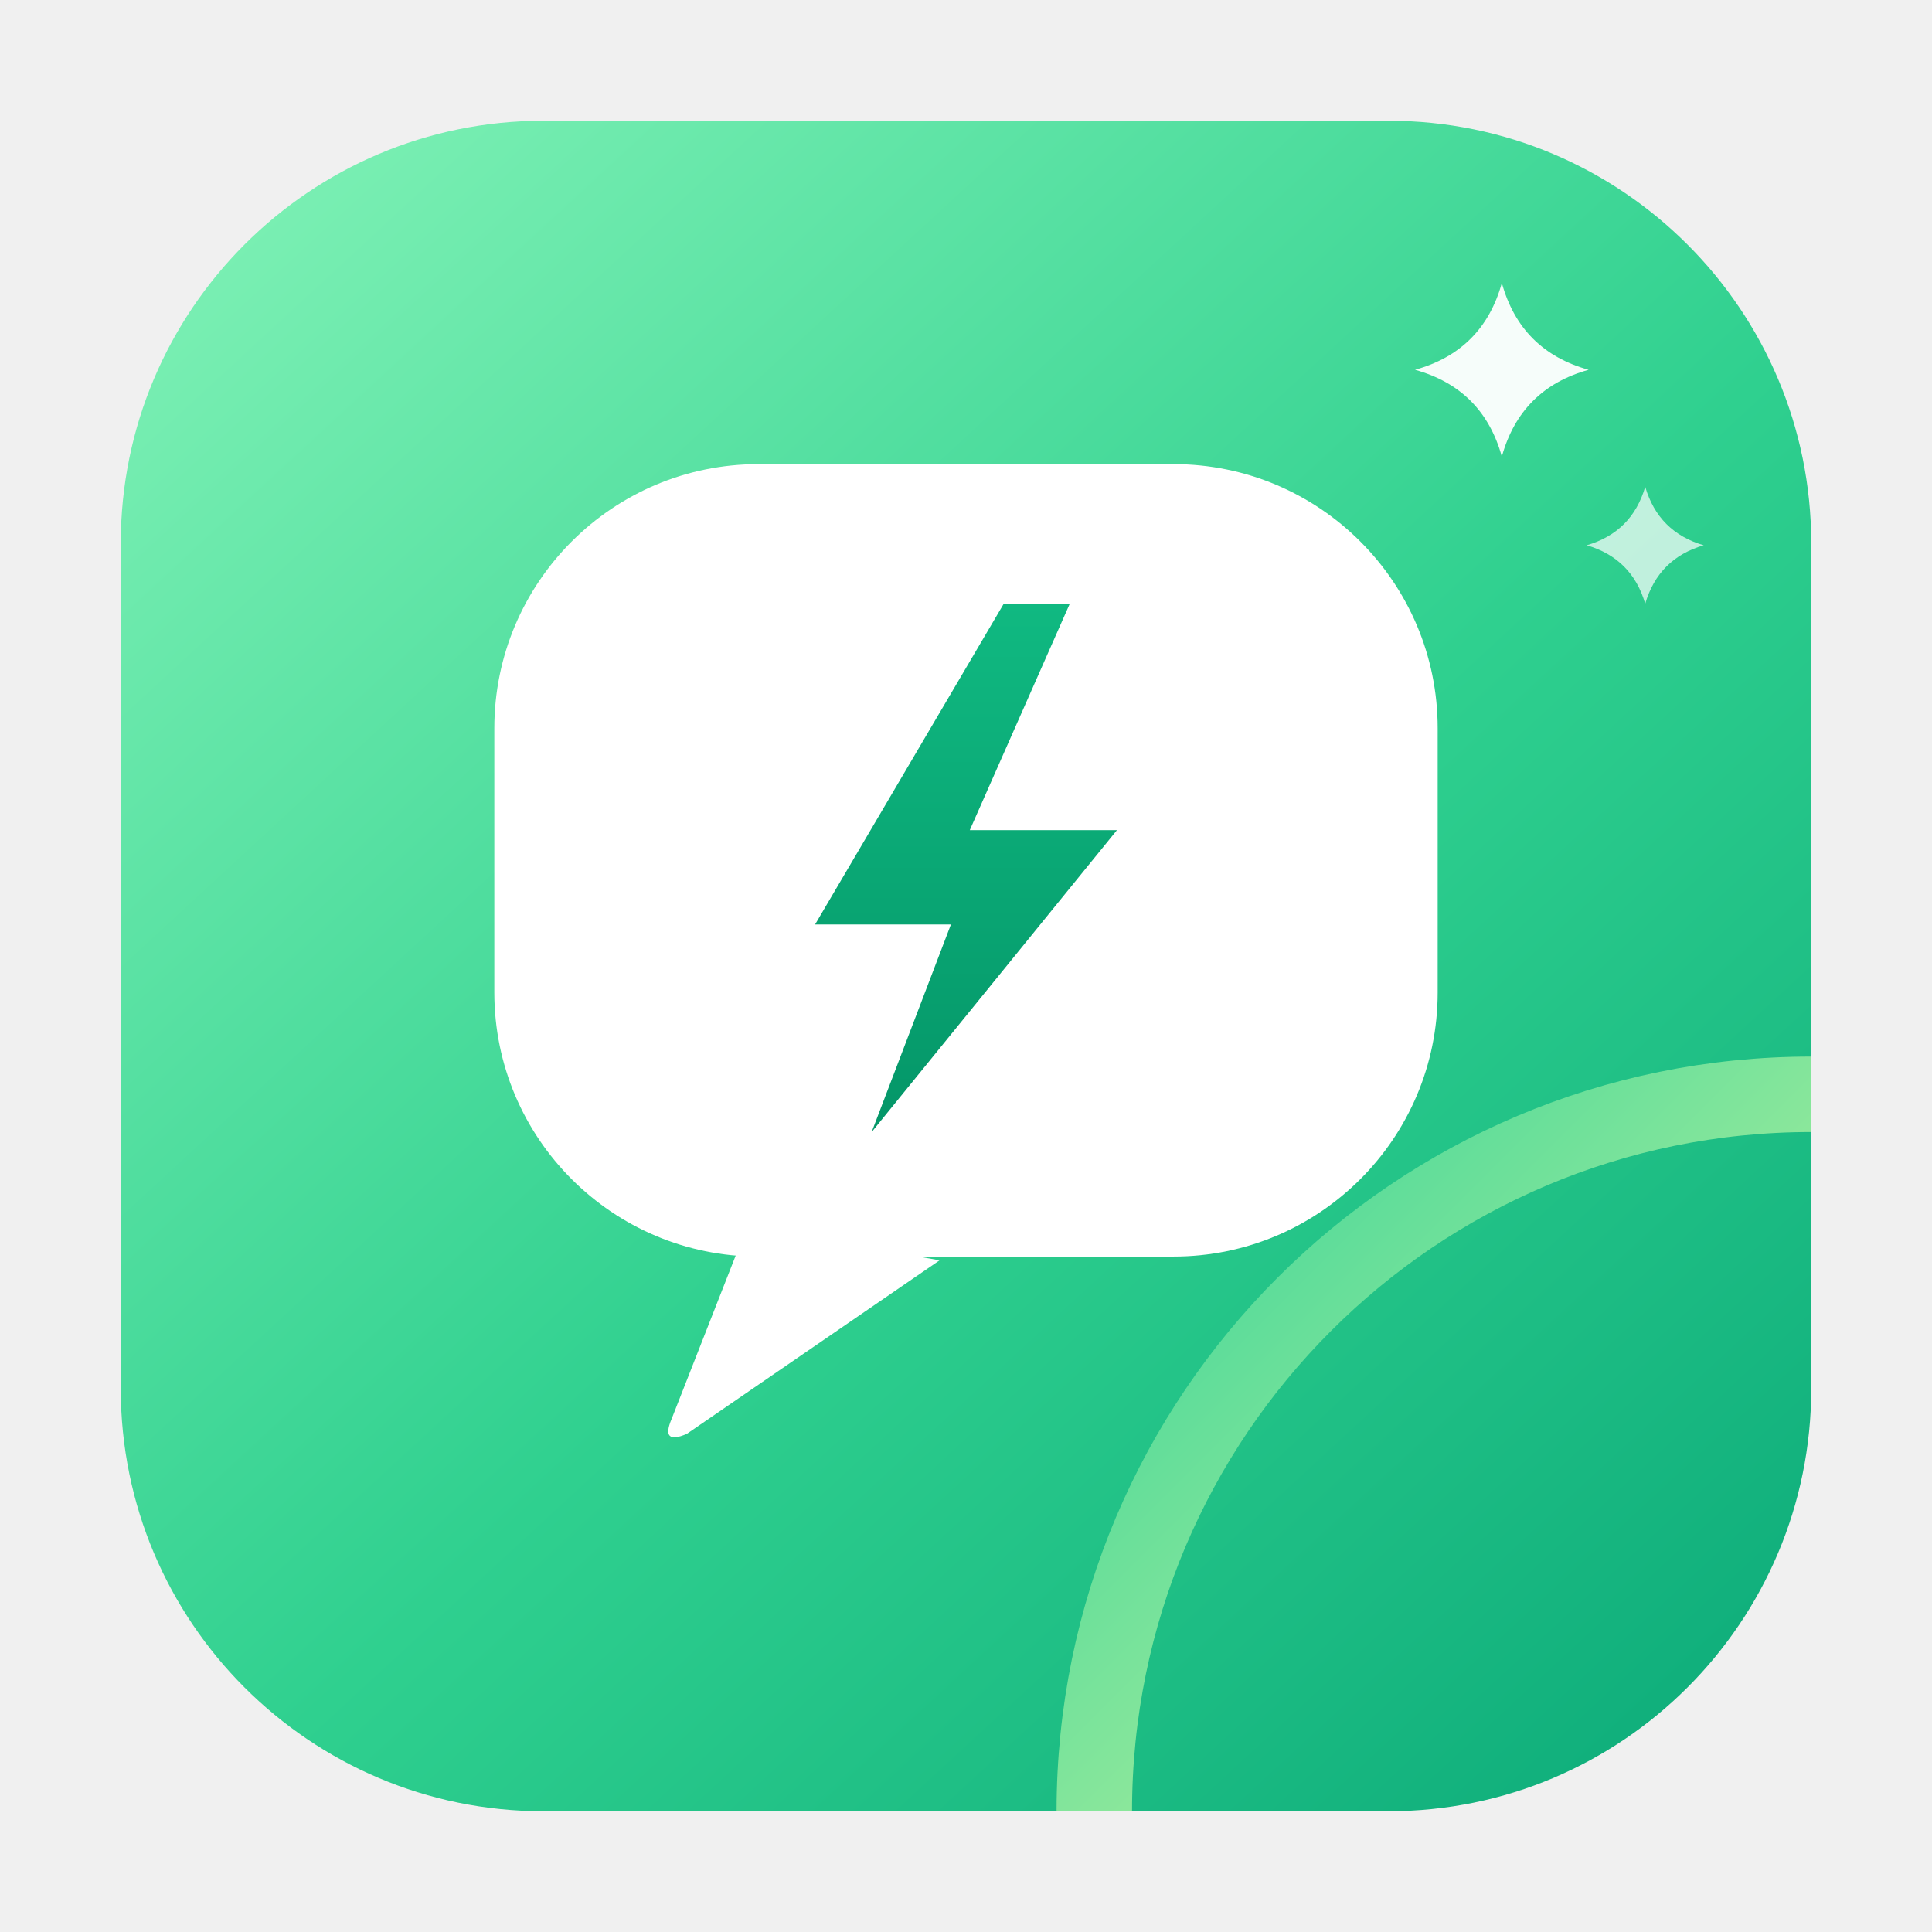
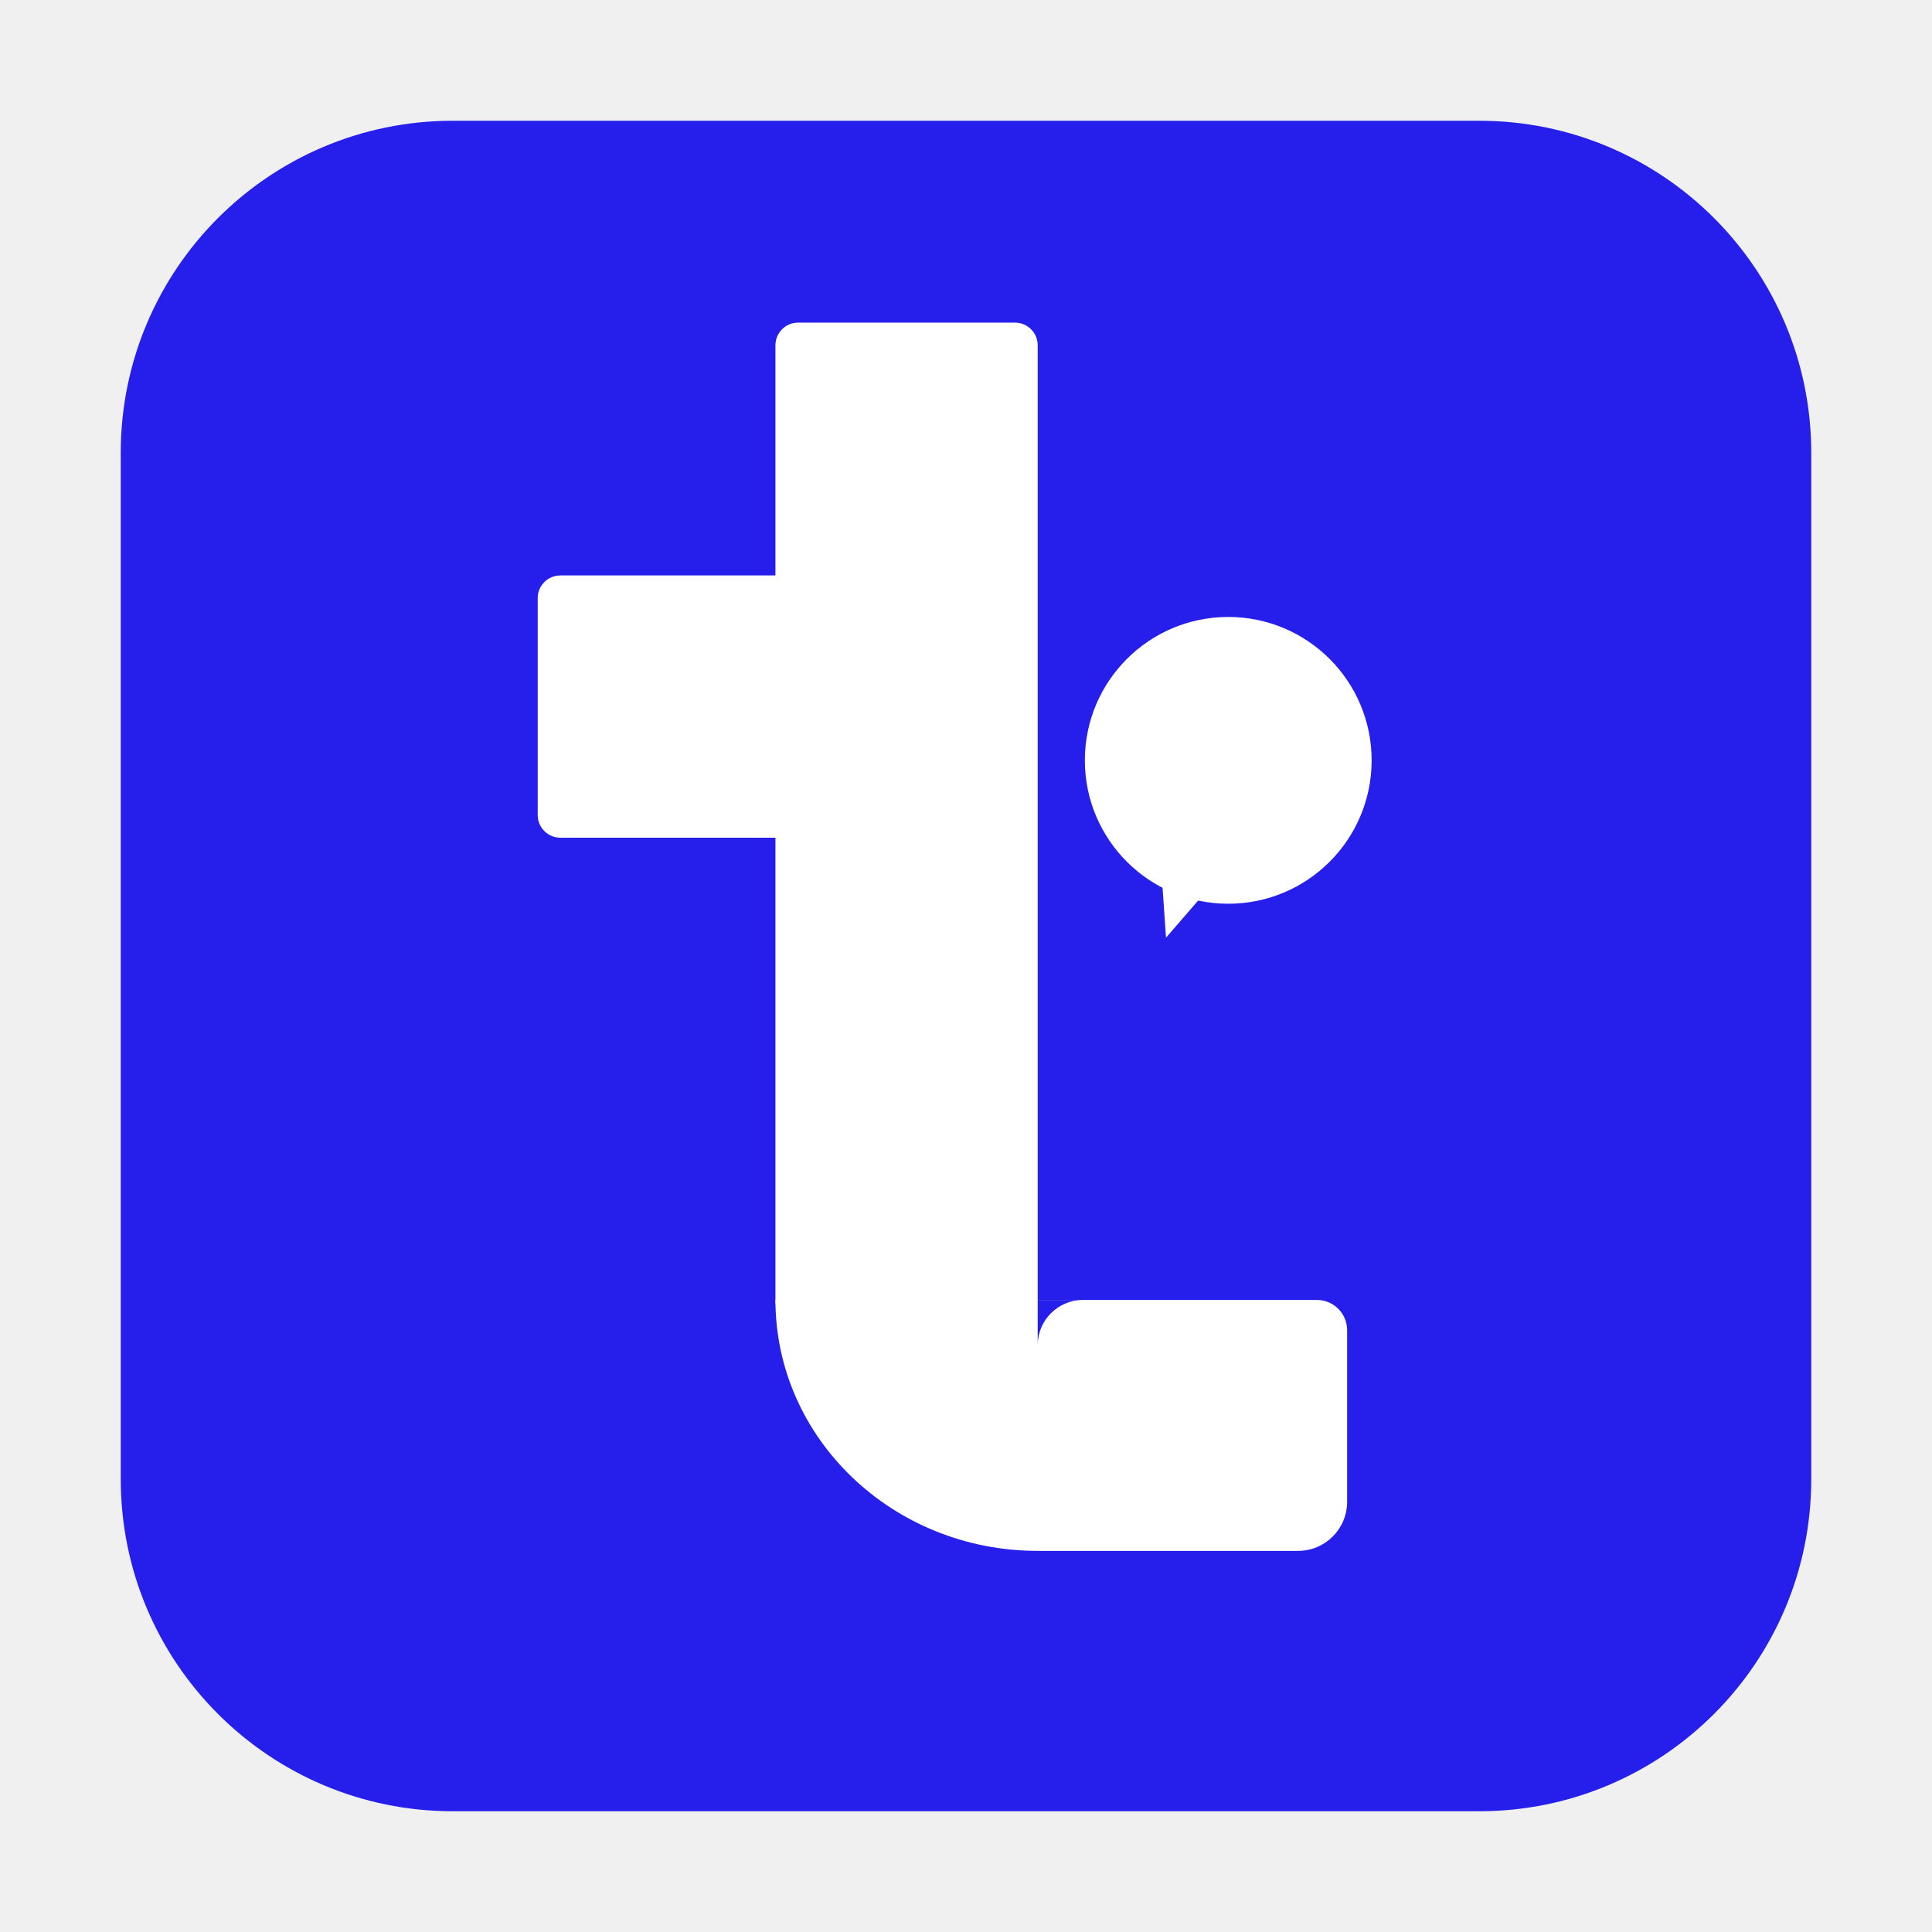
- <svg xmlns="http://www.w3.org/2000/svg" width="1024" height="1024" viewBox="0 0 1024 1024" fill="none" role="img" aria-label="ThinkBuddy desktop agent icon">
+ <svg xmlns="http://www.w3.org/2000/svg" width="1024" height="1024" viewBox="0 0 1024 1024" fill="none" role="img" aria-label="ThinkBuddy — desktop agent icon (rounded-square badge)">
  <defs>
-     <linearGradient id="tb-bg" x1="128" y1="96" x2="896" y2="928" gradientUnits="userSpaceOnUse">
-       <stop offset="0" stop-color="#7CF0B4" />
-       <stop offset="0.55" stop-color="#2FD08F" />
-       <stop offset="1" stop-color="#0FAE7B" />
-     </linearGradient>
-     <linearGradient id="tb-arc" x1="960" y1="960" x2="580" y2="580" gradientUnits="userSpaceOnUse">
-       <stop offset="0" stop-color="#D9F99D" />
-       <stop offset="1" stop-color="#34D399" />
-     </linearGradient>
-     <linearGradient id="tb-bolt" x1="512" y1="320" x2="512" y2="600" gradientUnits="userSpaceOnUse">
-       <stop offset="0" stop-color="#10B981" />
-       <stop offset="1" stop-color="#049668" />
-     </linearGradient>
    <clipPath id="tb-clip">
-       <rect x="64" y="64" width="896" height="896" rx="224" />
+       <path d="M 240 64 L 784 64 A 176 176 0 0 1 960 240 L 960 784 A 176 176 0 0 1 784 960 L 240 960 A 176 176 0 0 1 64 784 L 64 240 A 176 176 0 0 1 240 64 Z" />
    </clipPath>
+     <mask id="tb-glyph" maskUnits="userSpaceOnUse" x="0" y="0" width="1024" height="1024">
+       <rect width="1024" height="1024" fill="#000" />
+       <g fill="#FFFFFF">
+         <path d="M 423 171 L 538 171 A 12 12 0 0 1 550 183 L 550 691 L 411 691 L 411 183 A 12 12 0 0 1 423 171 Z" />
+         <path d="M 411 689 L 698 689 A 16 16 0 0 1 714 705 L 714 796 A 26 26 0 0 1 688 822 L 550 822 A 139 133 0 0 1 411 689 Z" />
+         <path d="M 297 305 L 413 305 L 413 444 L 297 444 A 12 12 0 0 1 285 432 L 285 317 A 12 12 0 0 1 297 305 Z" />
+         <circle cx="651" cy="403" r="76" />
+         <path d="M 644.3 466.6 L 618 497 L 615.2 456.1 Z" />
+       </g>
+       <path d="M 550 689 L 550 713 A 24 24 0 0 1 574 689 Z" fill="#000" />
+     </mask>
  </defs>
-   <rect x="64" y="64" width="896" height="896" rx="224" fill="url(#tb-bg)" />
-   <path d="M 580 960 A 380 380 0 0 1 960 580" stroke="url(#tb-arc)" stroke-width="40" stroke-linecap="round" clip-path="url(#tb-clip)" />
-   <rect x="262" y="246" width="500" height="420" rx="140" fill="#FFFFFF" />
-   <path d="M 396 650 L 356 752 Q 350 766 364 760 L 498 668 Z" fill="#FFFFFF" />
-   <path d="M 532 320 L 432 490 L 504 490 L 462 600 L 592 440 L 514 440 L 567 320 Z" fill="url(#tb-bolt)" />
-   <path d="M 796 150 Q 806 186 842 196 Q 806 206 796 242 Q 786 206 750 196 Q 786 186 796 150 Z" fill="#FFFFFF" opacity="0.95" />
-   <path d="M 872 258 Q 879 282 903 289 Q 879 296 872 320 Q 865 296 841 289 Q 865 282 872 258 Z" fill="#FFFFFF" opacity="0.7" />
+   <path d="M 240 64 L 784 64 A 176 176 0 0 1 960 240 L 960 784 A 176 176 0 0 1 784 960 L 240 960 A 176 176 0 0 1 64 784 L 64 240 A 176 176 0 0 1 240 64 Z" fill="#261FEB" />
+   <g clip-path="url(#tb-clip)">
+     <rect width="1024" height="1024" fill="#FFFFFF" mask="url(#tb-glyph)" />
+   </g>
</svg>
